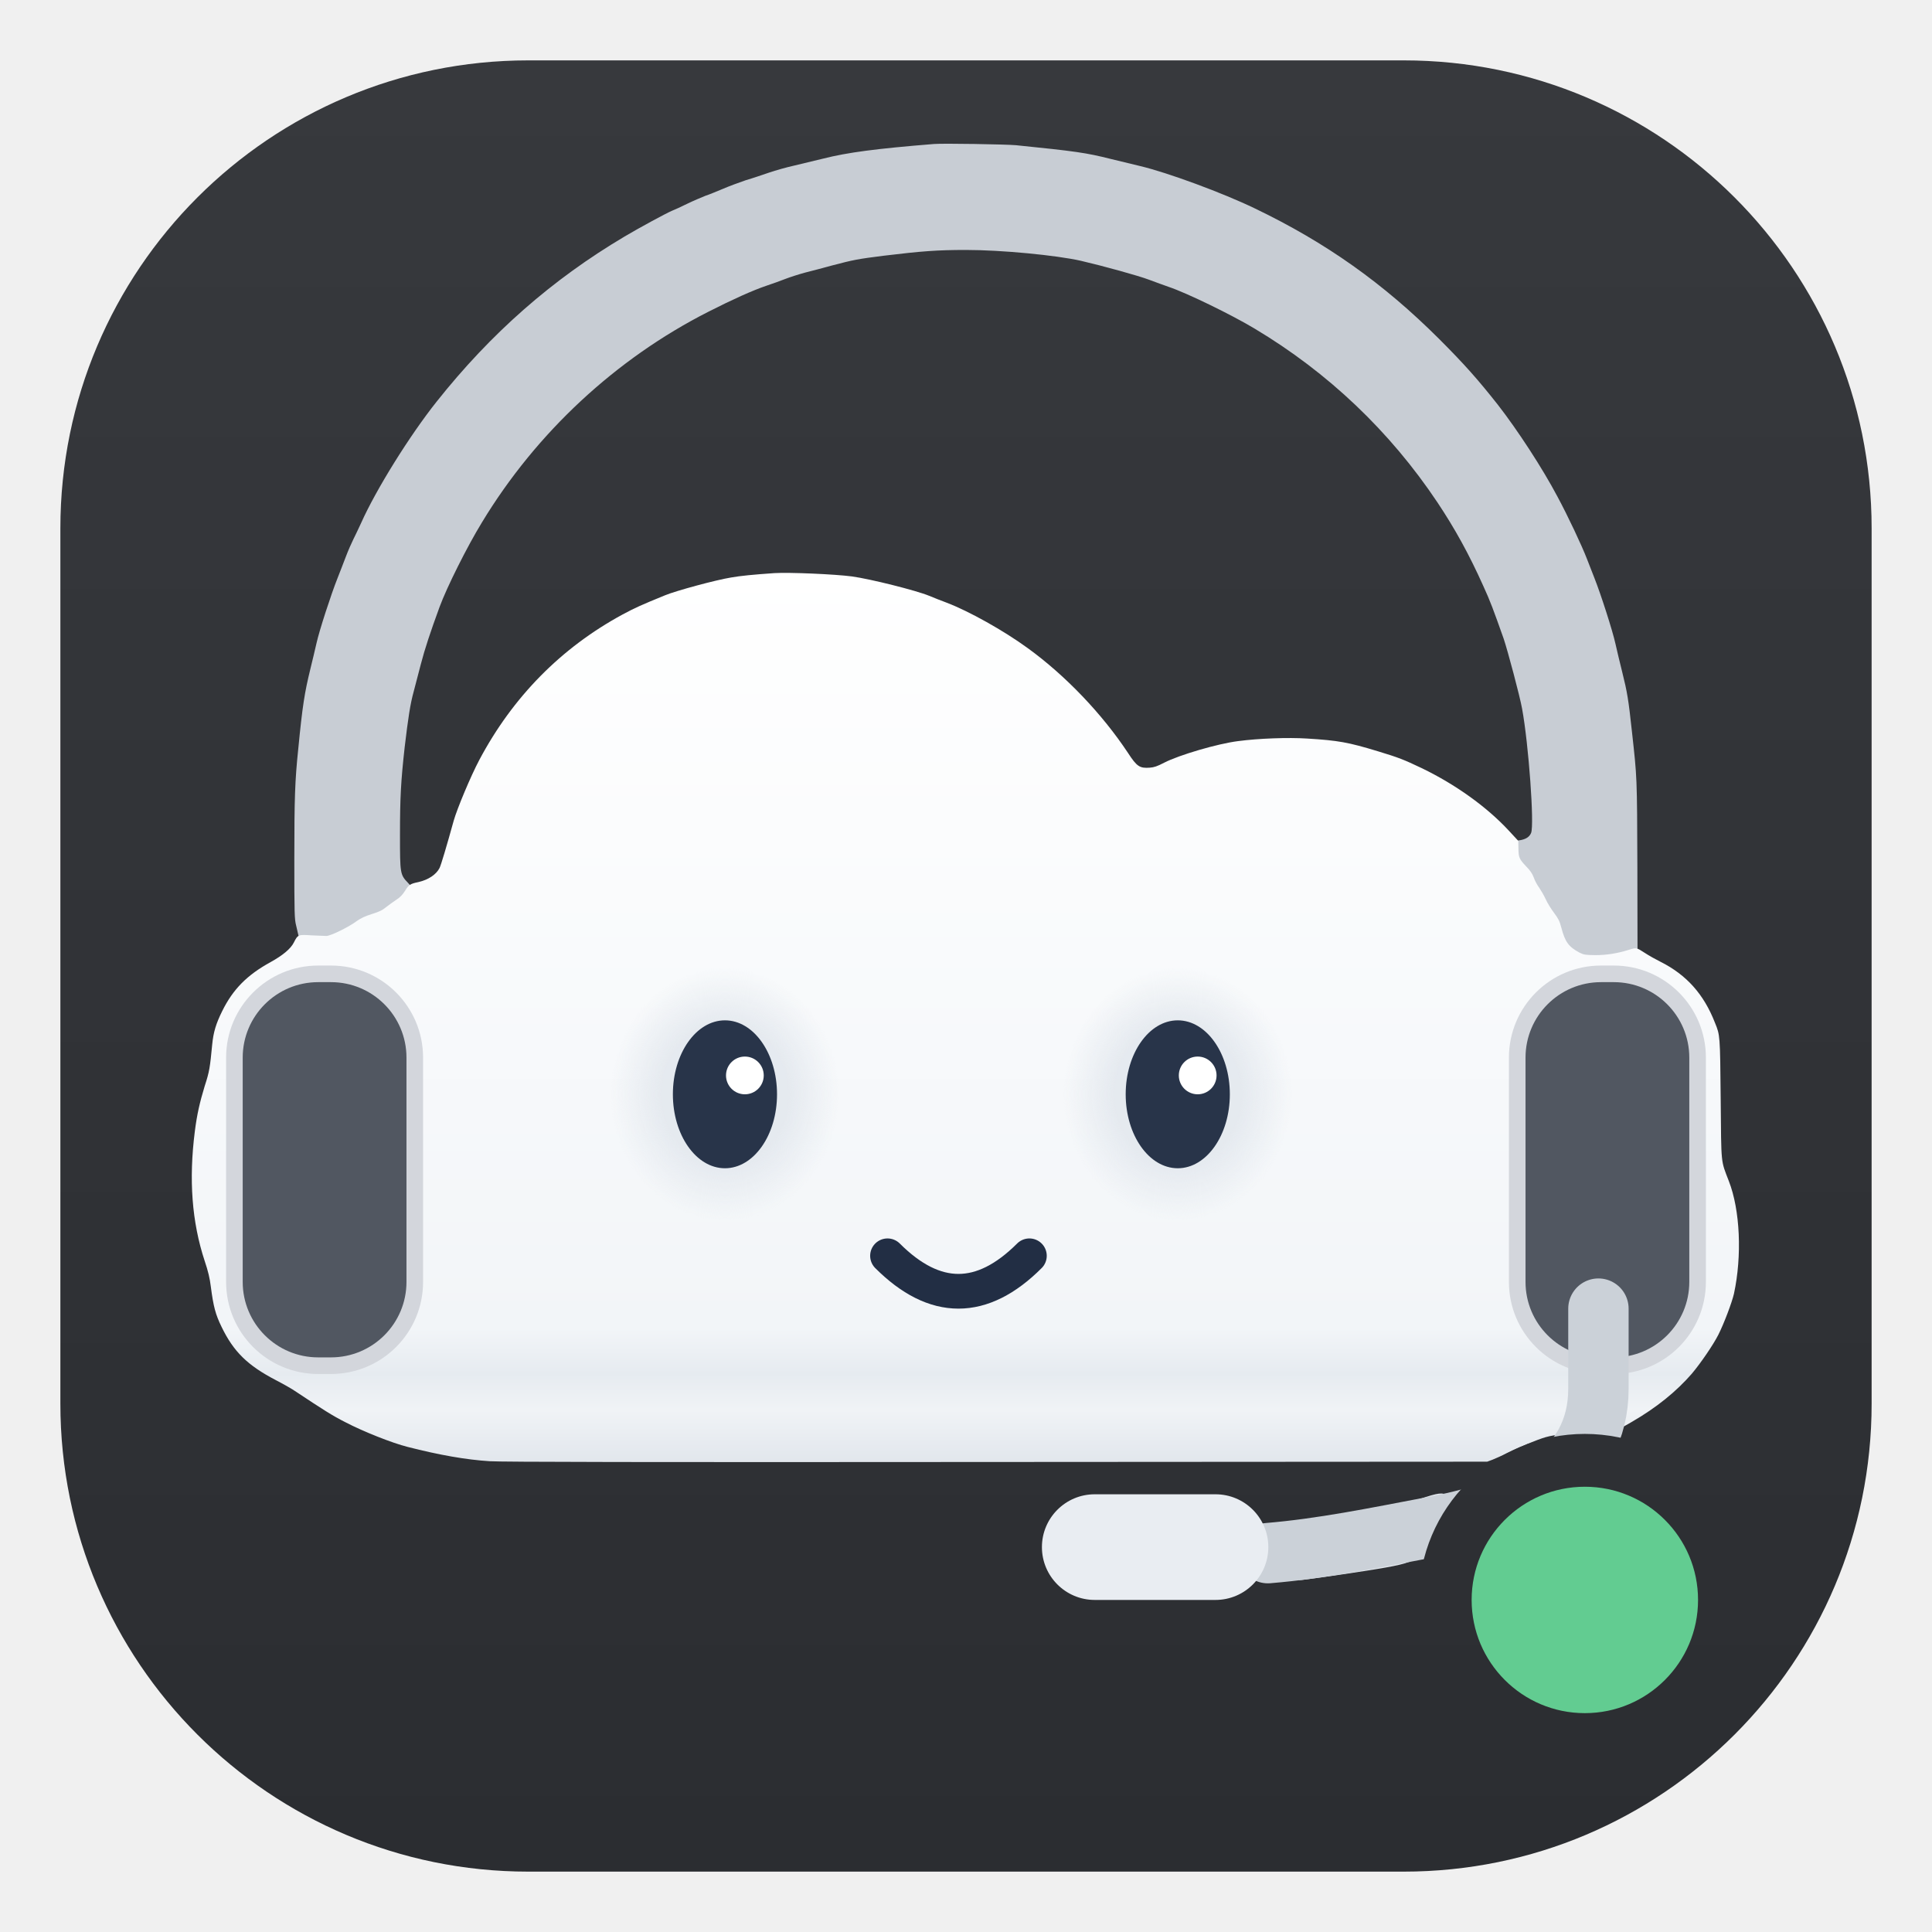
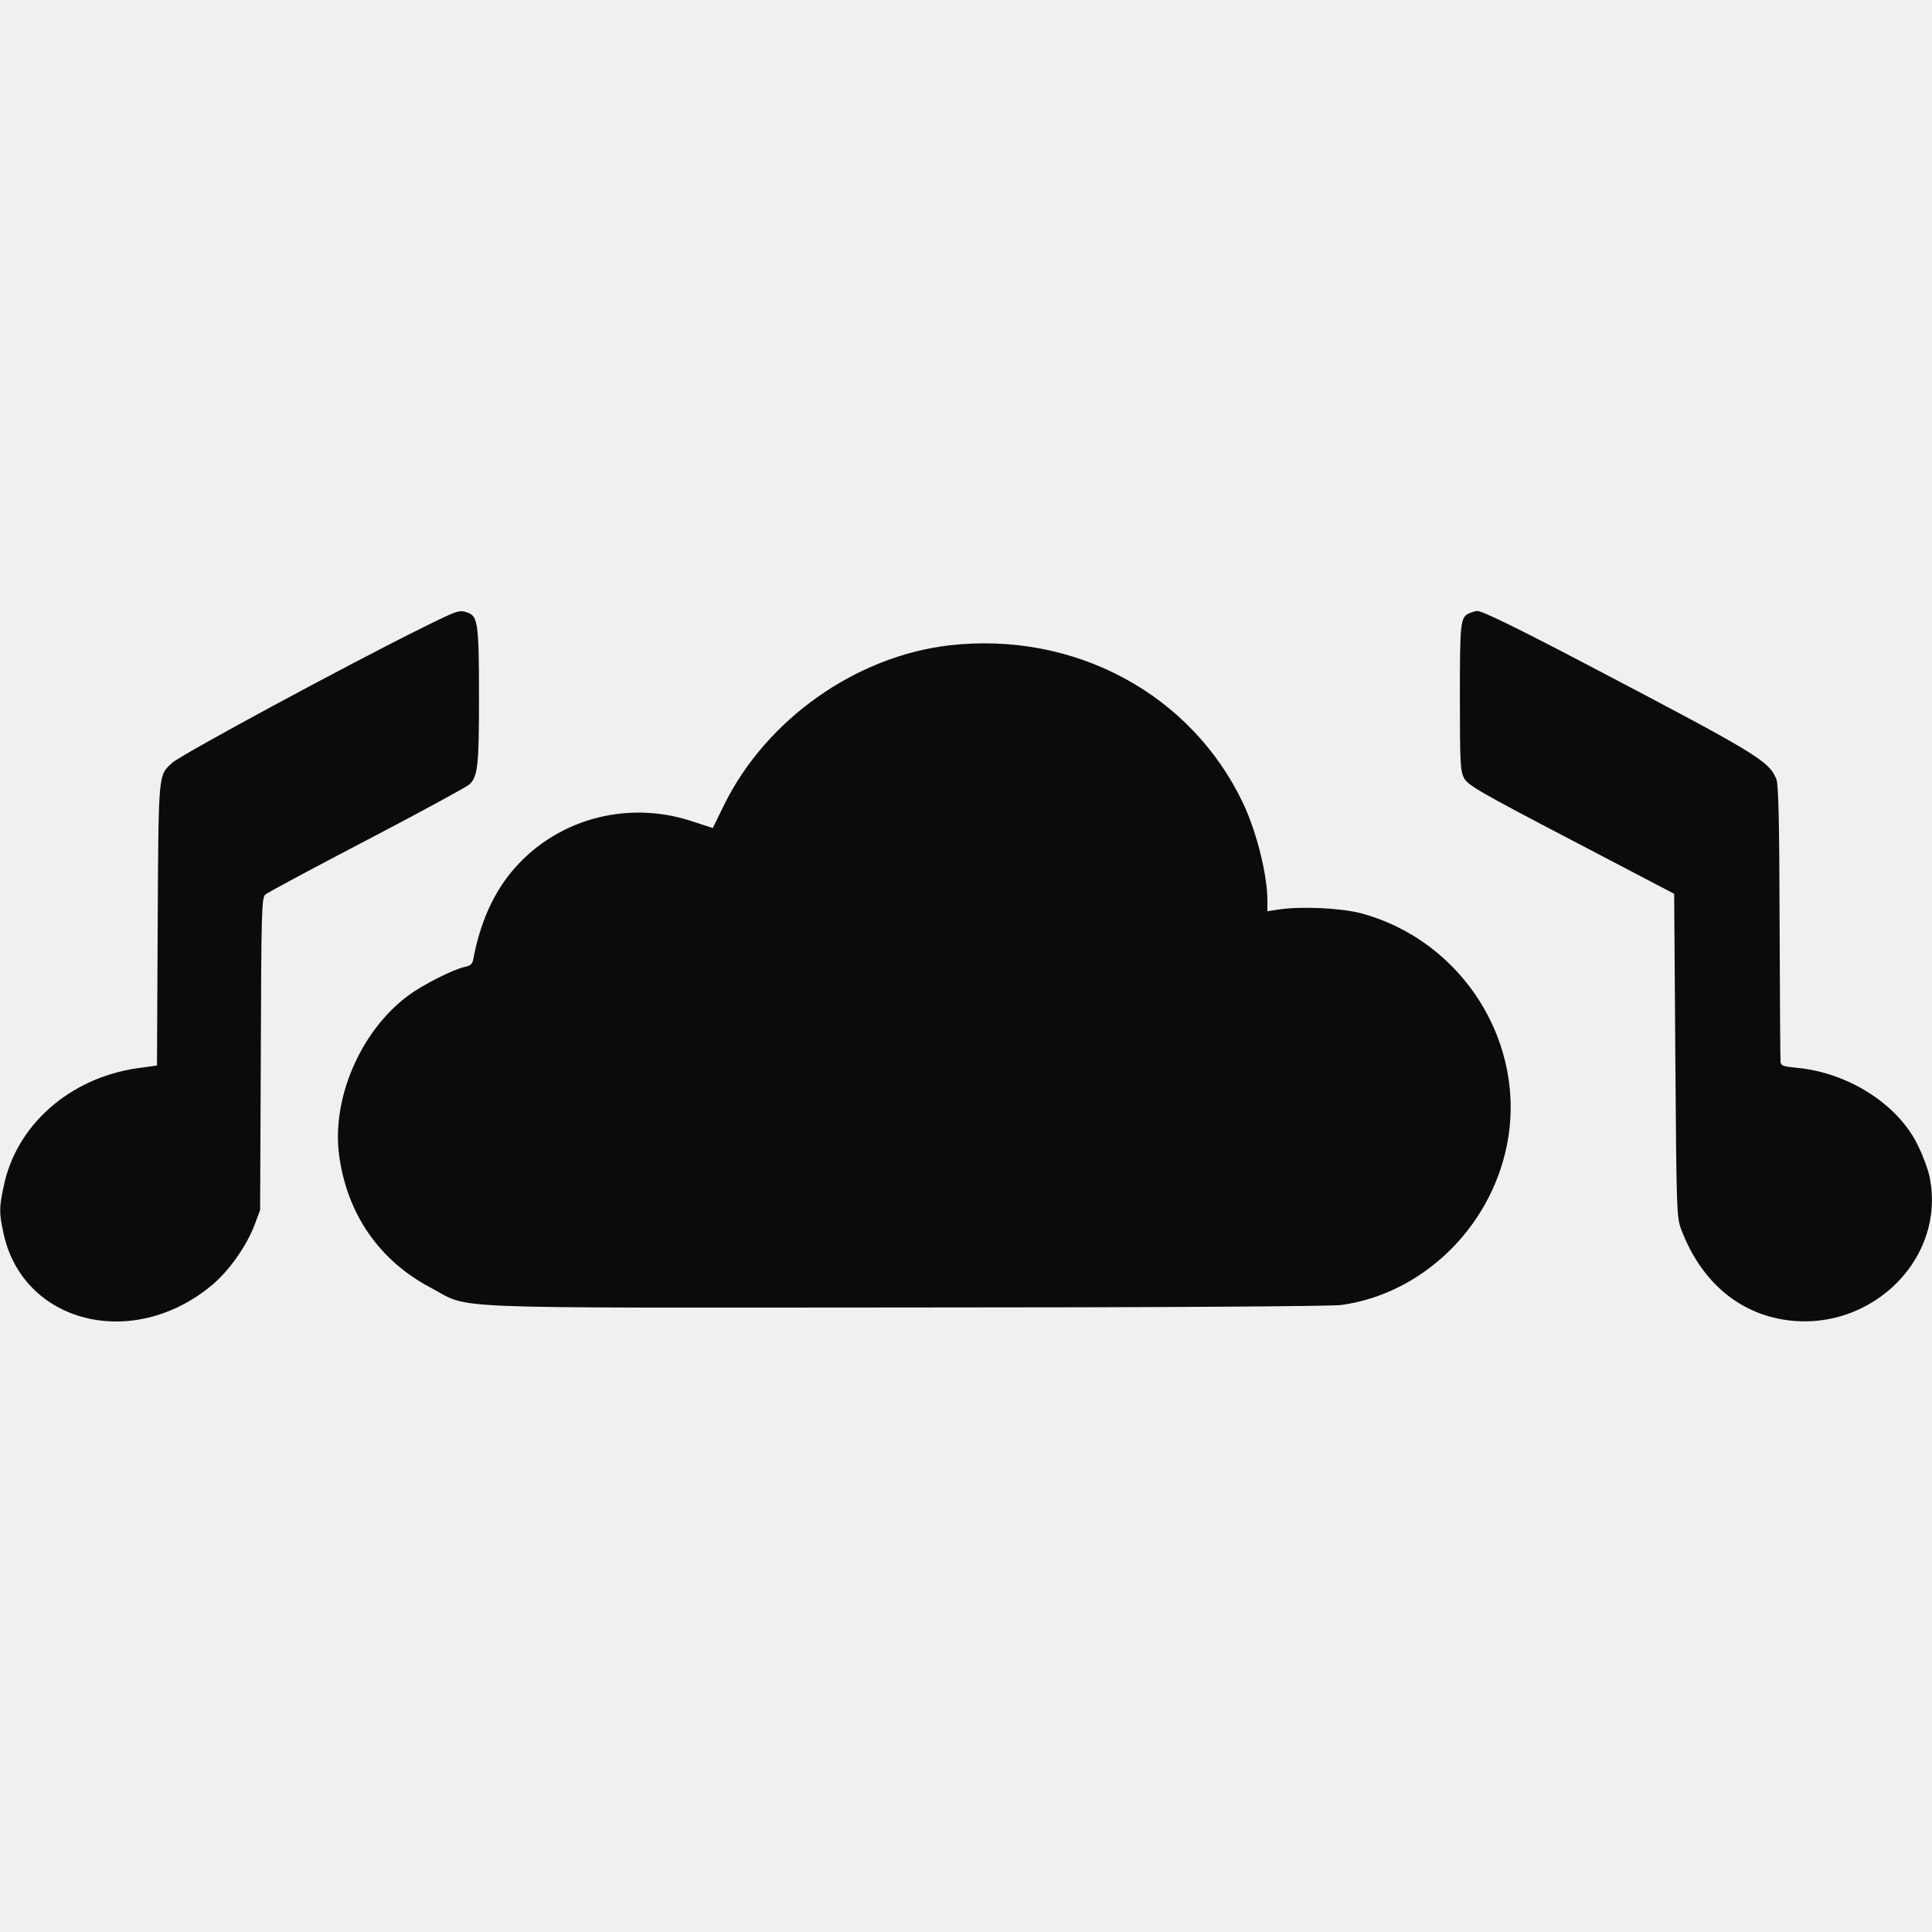
- <svg xmlns="http://www.w3.org/2000/svg" width="1024" height="1024" viewBox="0 0 128 128">
-   <defs>
-     <linearGradient id="cm-bg" x1="0" y1="4" x2="0" y2="124" gradientUnits="userSpaceOnUse">
-       <stop offset="0" stop-color="#37393d" />
-       <stop offset="1" stop-color="#2b2d31" />
-     </linearGradient>
-     <linearGradient id="cm-cloud" x1="0" y1="37" x2="0" y2="97" gradientUnits="userSpaceOnUse">
-       <stop offset="0" stop-color="#ffffff" />
-       <stop offset="0.3" stop-color="#fbfcfd" />
-       <stop offset="0.85" stop-color="#f2f5f8" />
-       <stop offset="0.9" stop-color="#e6ebf0" />
-       <stop offset="0.94" stop-color="#f0f3f6" />
-       <stop offset="1" stop-color="#e1e6ec" />
-     </linearGradient>
-     <radialGradient id="cm-halo" cx="0.5" cy="0.5" r="0.5">
-       <stop offset="0.55" stop-color="#e3e8ee" stop-opacity="0.9" />
-       <stop offset="1" stop-color="#e3e8ee" stop-opacity="0" />
-     </radialGradient>
-   </defs>
-   <rect x="4" y="4" width="120" height="120" rx="31" fill="url(#cm-bg)" />
-   <path fill="#c8cdd4" d="M61.88 9.54C58.03 9.85 56.15 10.10 54.53 10.51C53.98 10.64 53.12 10.85 52.62 10.97C52.12 11.08 51.38 11.29 50.97 11.43C50.56 11.57 49.86 11.81 49.41 11.94C48.97 12.09 48.29 12.34 47.90 12.51C47.51 12.67 46.99 12.89 46.74 12.97C46.49 13.07 45.94 13.30 45.53 13.50C45.12 13.70 44.67 13.91 44.53 13.96C44.15 14.12 42.39 15.07 41.38 15.67C36.59 18.51 32.53 22.07 28.92 26.62C27.14 28.86 24.92 32.42 23.92 34.66C23.76 35.00 23.54 35.48 23.41 35.73C23.29 35.97 23.06 36.49 22.91 36.89C22.77 37.27 22.51 37.92 22.36 38.31C21.94 39.36 21.15 41.79 20.97 42.61C20.88 43.00 20.70 43.77 20.56 44.33C20.18 45.89 20.04 46.74 19.76 49.62C19.54 51.73 19.50 52.88 19.50 56.92C19.50 60.56 19.51 60.89 19.62 61.32C19.68 61.58 19.75 61.88 19.78 62.01C19.84 62.39 20.03 62.50 20.79 62.60C21.16 62.65 21.59 62.67 21.75 62.66C22.09 62.61 23.41 61.96 23.94 61.59C24.18 61.42 24.56 61.24 24.92 61.12C25.24 61.01 25.64 60.83 25.80 60.71C25.96 60.60 26.28 60.38 26.51 60.22C27.01 59.88 27.29 59.58 27.37 59.28C27.45 58.98 27.42 58.91 27.03 58.49C26.51 57.95 26.50 57.87 26.50 55.35C26.50 52.84 26.56 51.76 26.81 49.51C27.04 47.57 27.18 46.64 27.41 45.81C27.49 45.49 27.71 44.67 27.88 44.01C28.14 43.00 28.52 41.86 29.12 40.22C29.61 38.89 30.95 36.21 31.93 34.61C35.53 28.66 40.81 23.76 46.94 20.65C48.55 19.83 49.87 19.24 50.75 18.94C51.14 18.81 51.73 18.60 52.03 18.48C52.34 18.36 52.93 18.17 53.34 18.06C53.76 17.96 54.56 17.74 55.12 17.59C56.56 17.21 56.83 17.16 58.57 16.94C61.06 16.64 62.09 16.56 64.00 16.56C66.36 16.56 69.99 16.91 71.62 17.28C73.16 17.64 75.40 18.26 76.12 18.53C76.56 18.69 77.14 18.91 77.44 19.01C78.63 19.41 81.59 20.85 83.12 21.77C87.99 24.68 92.09 28.58 95.23 33.28C96.39 35.02 97.33 36.72 98.28 38.84C98.73 39.82 98.94 40.39 99.62 42.31C99.89 43.11 100.69 46.11 100.84 46.94C101.28 49.32 101.66 54.65 101.44 55.18C101.33 55.46 101.07 55.62 100.62 55.68C100.33 55.72 100.21 55.77 100.12 55.88C99.96 56.09 99.92 56.42 100.00 56.77C100.09 57.18 100.19 57.36 100.56 57.76C100.73 57.94 100.95 58.27 101.05 58.49C101.16 58.70 101.34 59.01 101.46 59.18C101.59 59.35 101.79 59.71 101.91 59.97C102.03 60.24 102.26 60.61 102.41 60.81C102.68 61.14 102.76 61.35 103.04 62.27C103.12 62.55 103.23 62.73 103.48 62.99C104.30 63.88 105.28 64.11 106.93 63.81C108.01 63.61 108.13 63.57 108.32 63.38L108.49 63.21L108.48 57.46C108.46 51.40 108.46 51.55 108.12 48.47C107.89 46.34 107.81 45.86 107.47 44.50C107.32 43.90 107.12 43.07 107.03 42.66C106.84 41.79 106.06 39.37 105.64 38.31C105.49 37.92 105.26 37.34 105.14 37.03C104.81 36.17 103.88 34.19 103.19 32.91C102.19 31.02 100.56 28.52 99.24 26.82C97.93 25.16 97.03 24.14 95.35 22.46C91.64 18.76 87.86 16.08 83.14 13.81C81.01 12.78 77.35 11.43 75.53 11.00C75.08 10.89 74.21 10.68 73.59 10.53C71.96 10.12 71.26 10.02 67.31 9.62C66.63 9.56 62.48 9.49 61.88 9.54Z" />
-   <path fill="url(#cm-cloud)" d="M51.31 37.97C49.87 38.07 49.06 38.15 48.44 38.26C47.44 38.42 44.78 39.14 44.06 39.44C42.47 40.09 42.09 40.26 41.25 40.71C37.19 42.91 33.98 46.16 31.76 50.34C31.19 51.41 30.28 53.59 30.06 54.37C29.58 56.10 29.22 57.31 29.12 57.51C28.90 57.94 28.38 58.29 27.72 58.44C27.18 58.55 27.08 58.62 26.84 59.01C26.67 59.28 26.51 59.45 26.26 59.61C26.06 59.74 25.76 59.96 25.58 60.10C25.33 60.31 25.11 60.41 24.63 60.56C24.18 60.70 23.91 60.83 23.64 61.02C23.14 61.40 21.91 62.01 21.62 62.01C21.51 62.01 21.06 61.99 20.64 61.97C19.76 61.91 19.73 61.92 19.47 62.44C19.26 62.86 18.74 63.29 17.93 63.74C16.38 64.59 15.44 65.53 14.72 66.99C14.31 67.82 14.14 68.38 14.06 69.19C13.91 70.74 13.88 70.98 13.56 71.96C13.23 73.05 13.05 73.84 12.91 74.94C12.50 78.15 12.71 80.96 13.56 83.54C13.79 84.22 13.90 84.69 13.97 85.26C14.14 86.57 14.28 87.09 14.68 87.91C15.48 89.56 16.40 90.46 18.28 91.44C18.76 91.69 19.37 92.03 19.62 92.21C21.43 93.41 22.02 93.79 22.89 94.23C24.08 94.85 26.00 95.61 27.00 95.86C29.11 96.40 30.87 96.71 32.45 96.81C33.18 96.86 42.71 96.88 66.00 96.86L98.53 96.84L98.88 96.71C99.06 96.64 99.51 96.44 99.86 96.26C100.56 95.91 101.84 95.38 102.39 95.22C103.01 95.04 104.06 94.94 105.31 94.94C106.78 94.93 106.94 94.89 108.12 94.20C109.76 93.25 111.06 92.19 112.08 91.02C112.68 90.31 113.51 89.09 113.84 88.44C114.22 87.69 114.75 86.28 114.88 85.71C115.42 83.20 115.29 80.17 114.54 78.25C114.00 76.84 114.04 77.26 114.00 72.81C113.96 68.57 113.96 68.59 113.62 67.76C112.89 65.88 111.74 64.59 110.03 63.73C109.73 63.58 109.24 63.31 108.97 63.13C108.41 62.77 108.42 62.77 107.91 62.93C107.14 63.17 106.43 63.28 105.69 63.28C105.03 63.27 104.94 63.26 104.64 63.11C103.93 62.73 103.69 62.41 103.44 61.45C103.33 61.02 103.23 60.84 102.96 60.48C102.77 60.23 102.52 59.83 102.41 59.58C102.29 59.32 102.09 58.98 101.98 58.82C101.86 58.66 101.69 58.36 101.62 58.15C101.53 57.89 101.37 57.66 101.12 57.41C100.65 56.91 100.61 56.82 100.60 56.22L100.59 55.71L99.97 55.04C98.51 53.46 96.43 51.97 94.19 50.89C92.99 50.32 92.69 50.20 91.31 49.78C89.30 49.17 88.68 49.06 86.59 48.93C85.35 48.85 83.39 48.92 82.03 49.10C80.67 49.27 78.12 50.02 77.13 50.53C76.67 50.77 76.46 50.84 76.18 50.86C75.51 50.91 75.32 50.79 74.73 49.88C73.02 47.30 70.60 44.76 68.09 42.94C66.50 41.78 64.19 40.49 62.72 39.93C62.38 39.81 61.85 39.59 61.55 39.47C60.70 39.12 57.68 38.36 56.44 38.19C55.31 38.04 52.30 37.91 51.31 37.97ZM94.03 99.32C93.41 99.53 92.64 99.76 92.31 99.84C91.29 100.11 86.59 100.88 86.05 100.88C86.02 100.88 86.00 101.73 86.00 102.78C86.00 104.34 86.01 104.69 86.08 104.69C86.28 104.69 88.64 104.36 90.36 104.09C92.63 103.74 93.29 103.58 93.74 103.28C94.27 102.91 94.43 102.65 94.96 101.39C95.08 101.10 95.33 100.66 95.50 100.39C96.04 99.61 96.11 99.35 95.84 99.09C95.61 98.86 95.31 98.89 94.03 99.32Z" />
-   <rect x="14.98" y="63.97" width="13.05" height="27.06" rx="6.1" fill="#d3d6dc" />
-   <rect x="99.97" y="63.97" width="13.05" height="27.06" rx="6.1" fill="#d3d6dc" />
-   <rect x="16.08" y="65.07" width="10.85" height="24.86" rx="5" fill="#515761" />
-   <rect x="101.07" y="65.07" width="10.85" height="24.86" rx="5" fill="#515761" />
-   <path d="M105.9 86.7V92C105.9 97.6 100.9 100 95.2 101.1C91 101.9 87.6 102.6 84 102.9" fill="none" stroke="#cbd1d8" stroke-width="4" stroke-linecap="round" stroke-linejoin="round" />
-   <rect x="69.03" y="99" width="15" height="7" rx="3.5" fill="#e9edf2" />
-   <ellipse cx="48.03" cy="72.5" rx="7.6" ry="8.4" fill="url(#cm-halo)" />
-   <ellipse cx="78.03" cy="72.5" rx="7.6" ry="8.4" fill="url(#cm-halo)" />
-   <ellipse cx="48.03" cy="72.5" rx="3.45" ry="4.9" fill="#283449" />
-   <ellipse cx="78.03" cy="72.5" rx="3.45" ry="4.9" fill="#283449" />
-   <circle cx="49.35" cy="71.25" r="1.25" fill="#ffffff" />
-   <circle cx="79.35" cy="71.25" r="1.25" fill="#ffffff" />
-   <path d="M58.8 83.2Q63.5 87.9 68.2 83.2" fill="none" stroke="#222e44" stroke-width="2.3" stroke-linecap="round" />
-   <circle cx="105" cy="106" r="9.25" fill="#62cc91" stroke="url(#cm-bg)" stroke-width="3.5" />
+ <svg xmlns="http://www.w3.org/2000/svg" width="128" height="128" viewBox="0 0 128 128">
+   <g transform="translate(0 40.465) scale(0.151839)">
+     <g transform="translate(0 310.0) scale(0.1 -0.1)" fill="#0B0B0C">
+       <path d="M1843 3026 c-324 -160 -1053 -554 -1091 -589 -62 -57 -60 -34 -64     -707 l-3 -614 -86 -12 c-296 -43 -529 -249 -583 -516 -20 -94 -20 -114 -1     -203 84 -394 563 -515 908 -229 76 63 153 172 188 265 l24 64 3 681 c2 630 4     683 20 696 9 8 208 115 442 237 234 122 435 232 448 243 37 35 42 80 42 384 0     312 -5 349 -47 365 -38 14 -43 13 -200 -65z" />
+       <path d="M6413 3090 c-41 -17 -43 -36 -43 -367 0 -290 2 -321 18 -353 17 -31     64 -59 468 -270 l449 -235 5 -705 c5 -685 6 -707 26 -760 78 -206 222 -341     406 -385 390 -92 755 240 677 617 -6 29 -28 90 -50 134 -85 179 -304 319 -530     340 -61 6 -69 9 -70 28 -1 12 -3 287 -4 611 -1 434 -5 598 -14 620 -33 80 -80     109 -826 500 -307 161 -459 235 -479 234 -6 0 -21 -4 -33 -9z" />
+       <path d="M4141 2949 c-408 -48 -797 -323 -981 -695 l-50 -102 -92 30 c-289 95     -603 5 -791 -227 -80 -100 -133 -222 -162 -376 -4 -20 -12 -28 -37 -33 -49     -10 -186 -79 -248 -126 -207 -154 -334 -449 -300 -698 35 -255 175 -457 398     -575 183 -96 -7 -88 2077 -87 1120 0 1857 5 1899 11 350 49 646 333 720 692     93 447 -192 900 -639 1018 -87 22 -257 30 -352 16 l-53 -8 0 48 c0 110 -47     298 -105 421 -226 479 -737 754 -1284 691z" />
+     </g>
+   </g>
</svg>
